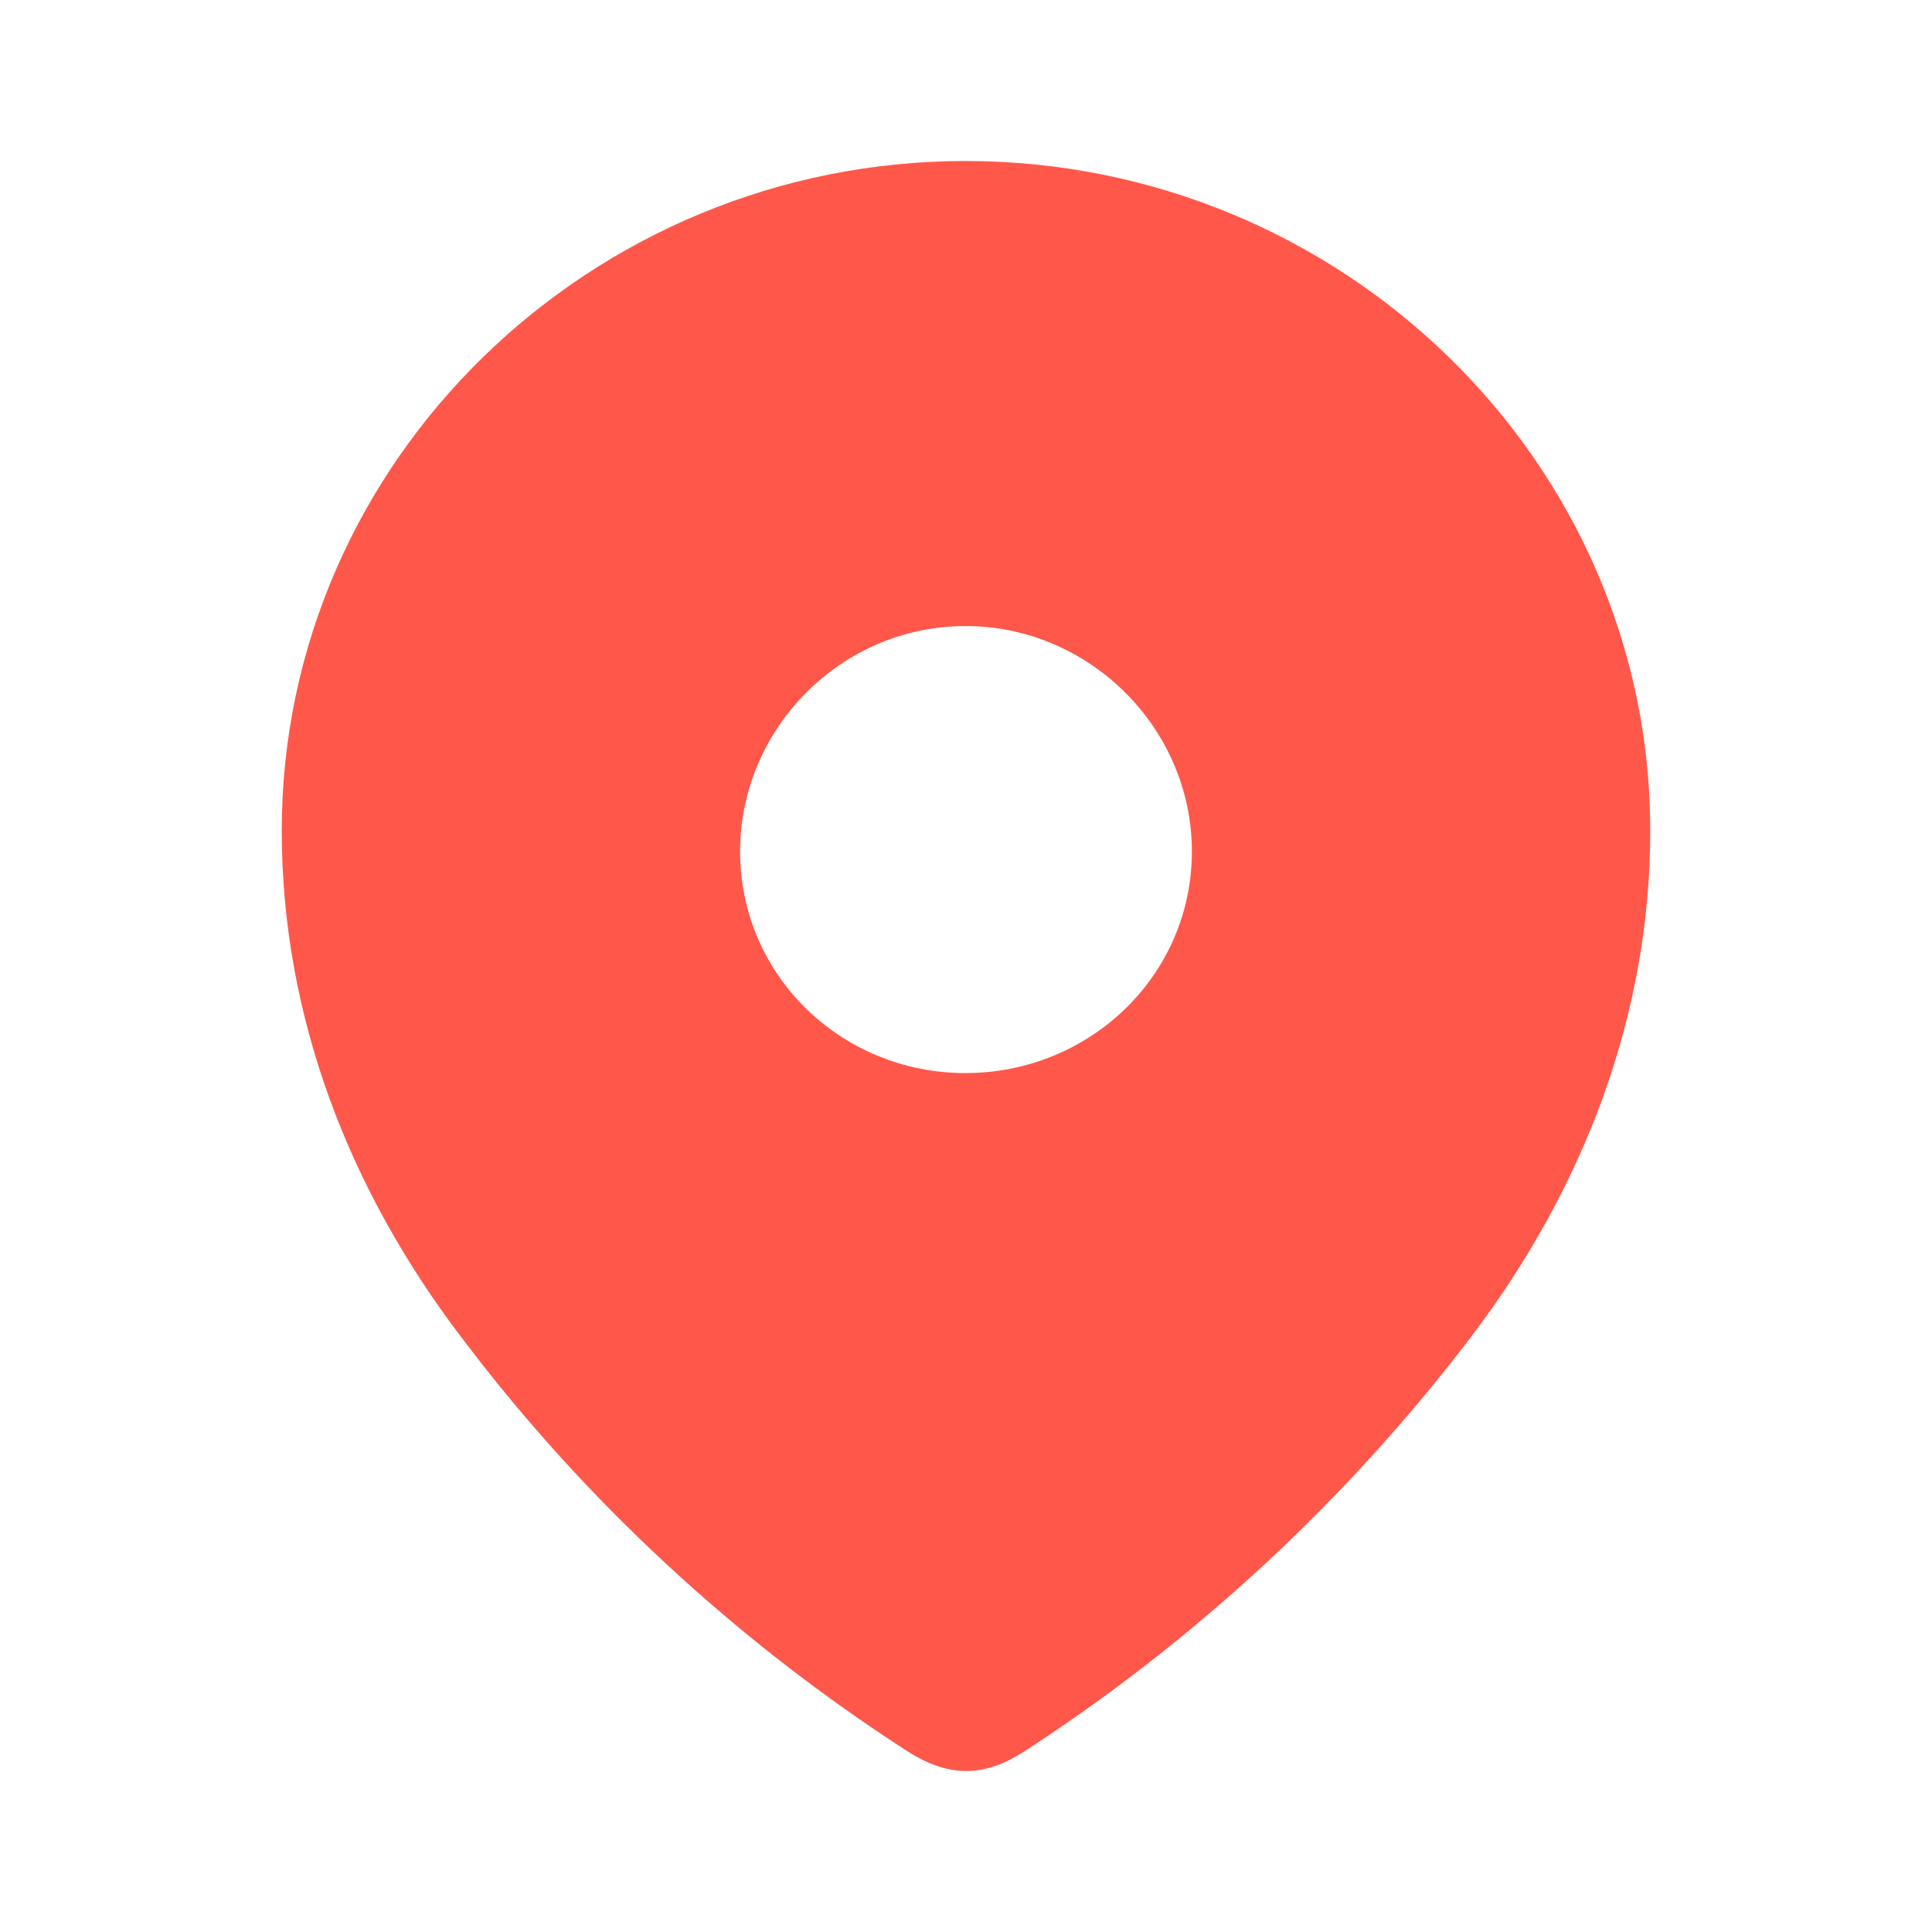
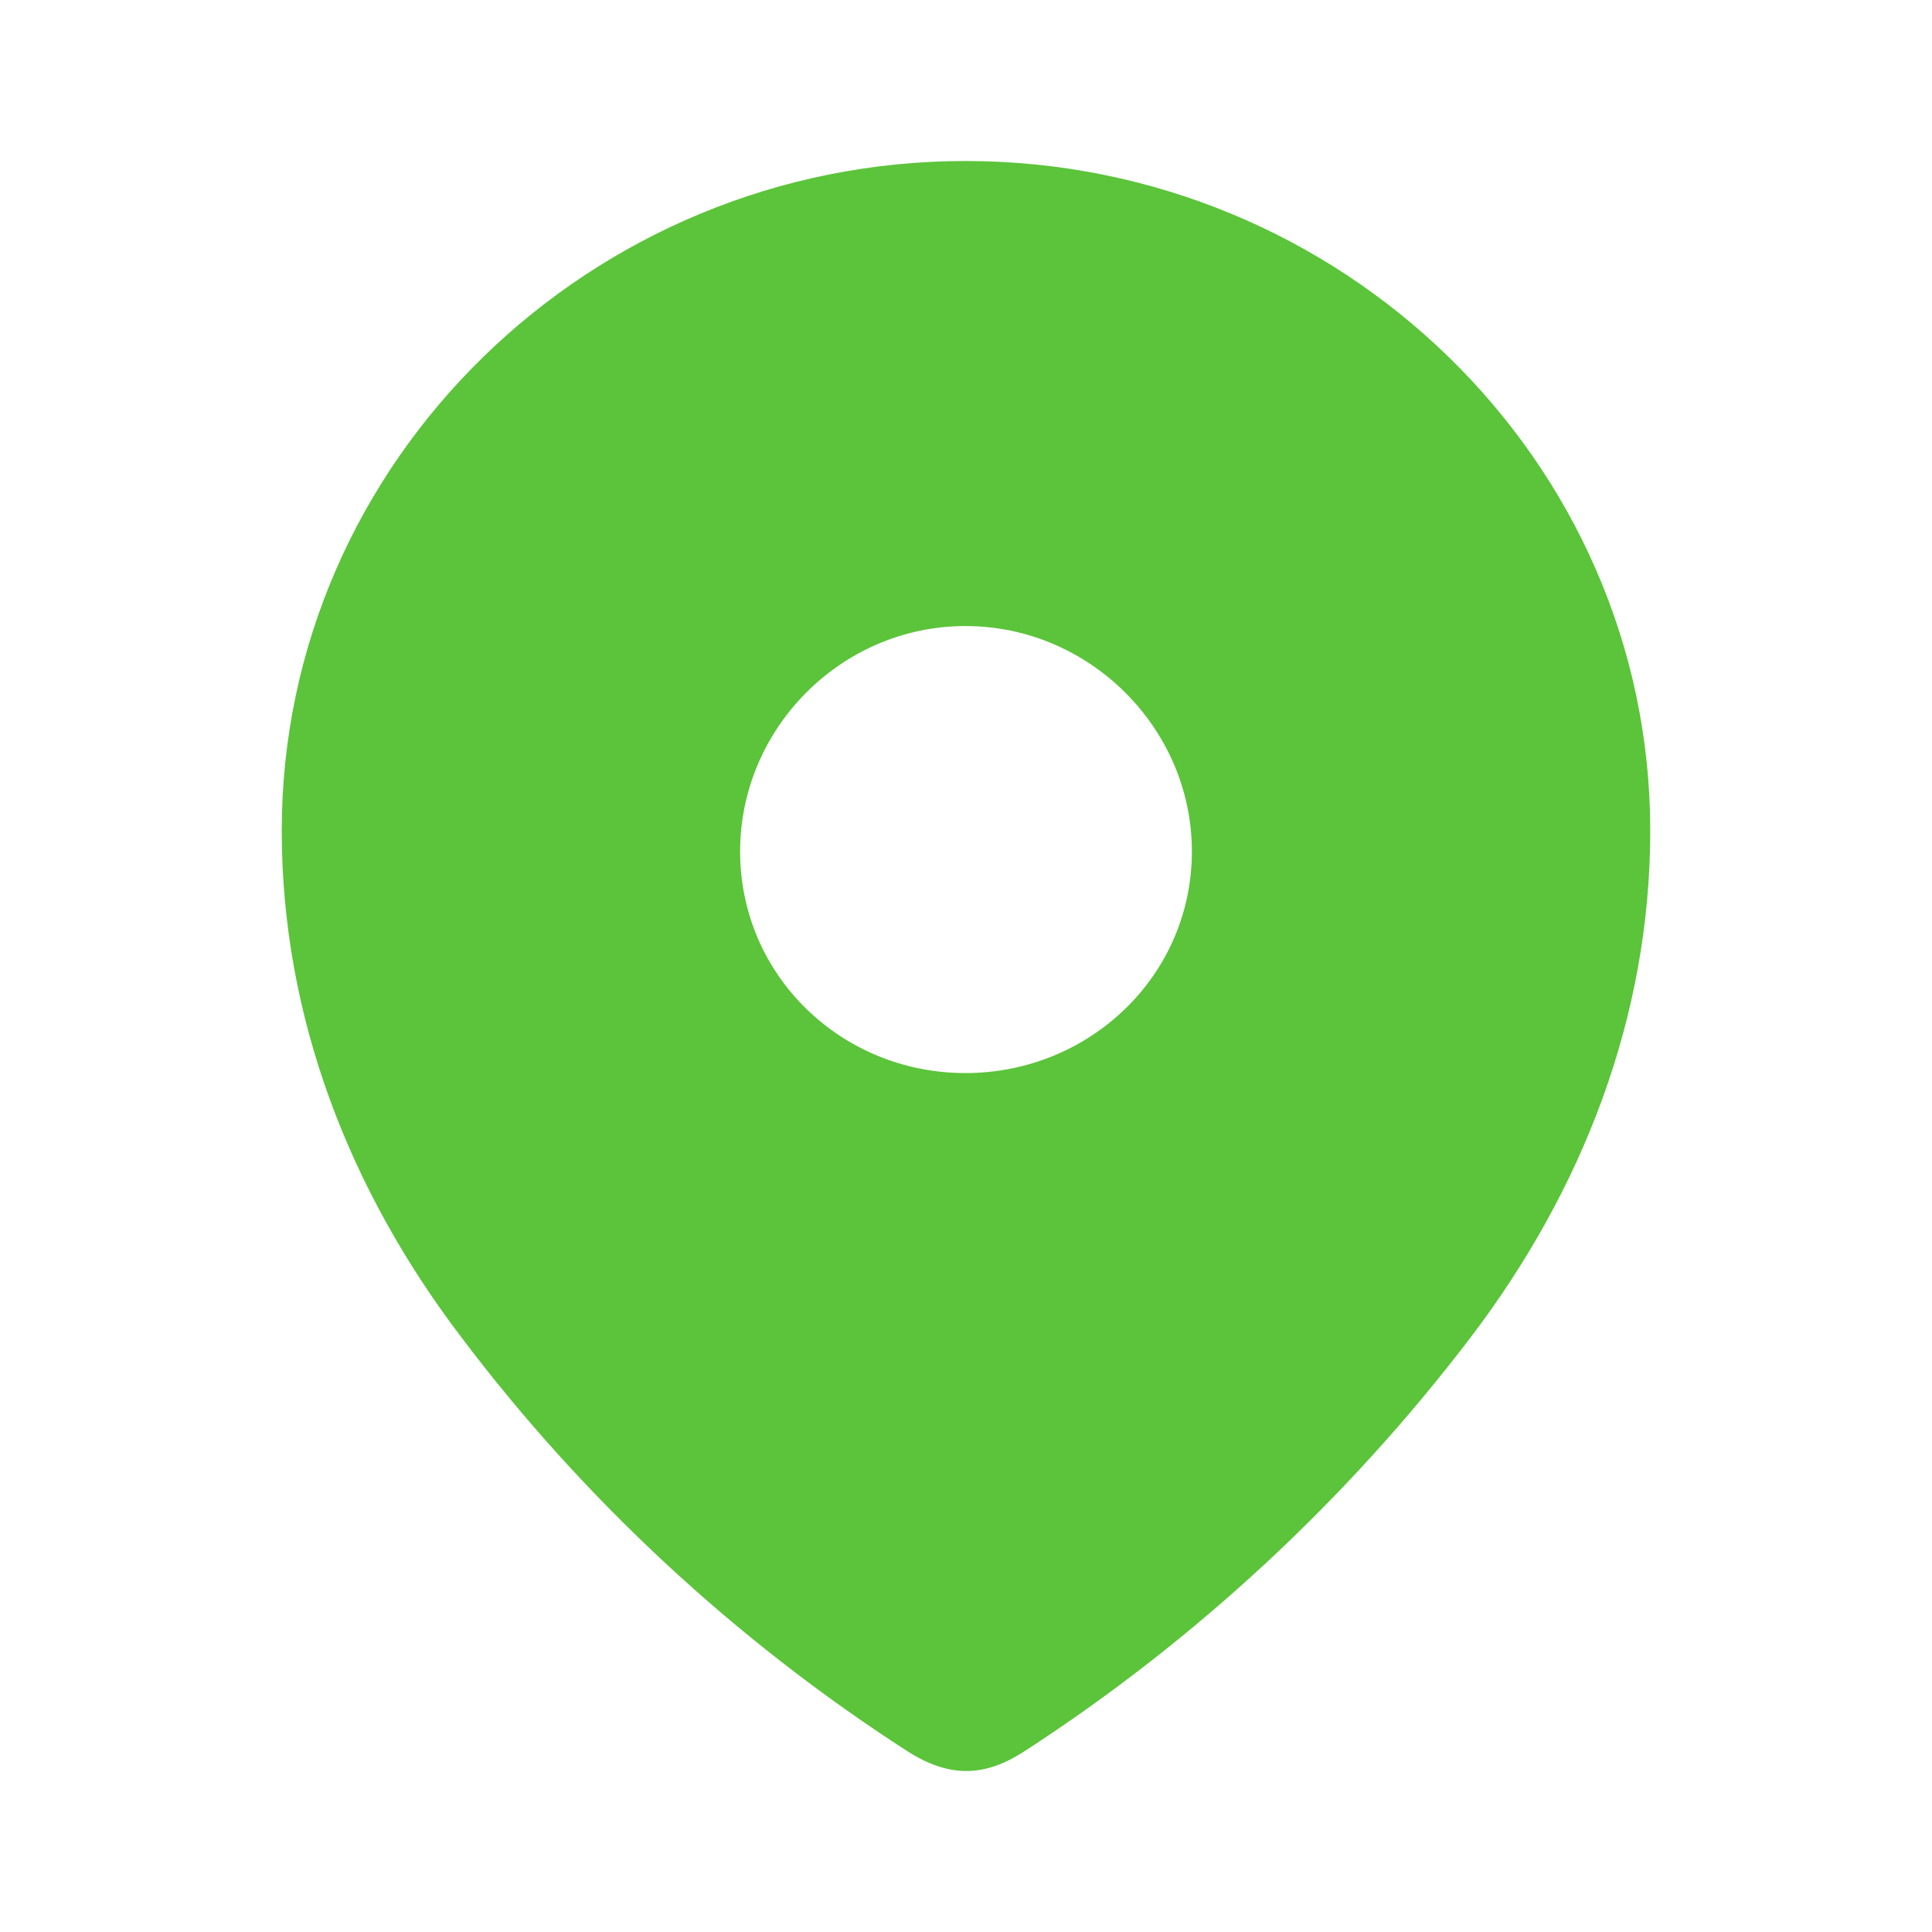
<svg xmlns="http://www.w3.org/2000/svg" width="24" height="24" viewBox="0 0 24 24" fill="none">
-   <path fill-rule="evenodd" clip-rule="evenodd" d="M3.5 10.318C3.5 5.718 7.344 2 11.993 2C16.656 2 20.5 5.718 20.5 10.318C20.5 12.636 19.657 14.788 18.27 16.612C16.739 18.624 14.852 20.377 12.729 21.753C12.242 22.07 11.804 22.095 11.27 21.753C9.135 20.377 7.248 18.624 5.731 16.612C4.342 14.788 3.5 12.636 3.5 10.318ZM9.194 10.577C9.194 12.118 10.452 13.33 11.993 13.33C13.536 13.33 14.806 12.118 14.806 10.577C14.806 9.048 13.536 7.777 11.993 7.777C10.452 7.777 9.194 9.048 9.194 10.577Z" fill="#FF584B" />
+   <path fill-rule="evenodd" clip-rule="evenodd" d="M3.5 10.318C3.5 5.718 7.344 2 11.993 2C16.656 2 20.5 5.718 20.5 10.318C20.5 12.636 19.657 14.788 18.27 16.612C16.739 18.624 14.852 20.377 12.729 21.753C12.242 22.07 11.804 22.095 11.27 21.753C9.135 20.377 7.248 18.624 5.731 16.612C4.342 14.788 3.5 12.636 3.5 10.318ZM9.194 10.577C9.194 12.118 10.452 13.33 11.993 13.33C13.536 13.33 14.806 12.118 14.806 10.577C14.806 9.048 13.536 7.777 11.993 7.777C10.452 7.777 9.194 9.048 9.194 10.577Z" fill="#5BC43A" />
</svg>
